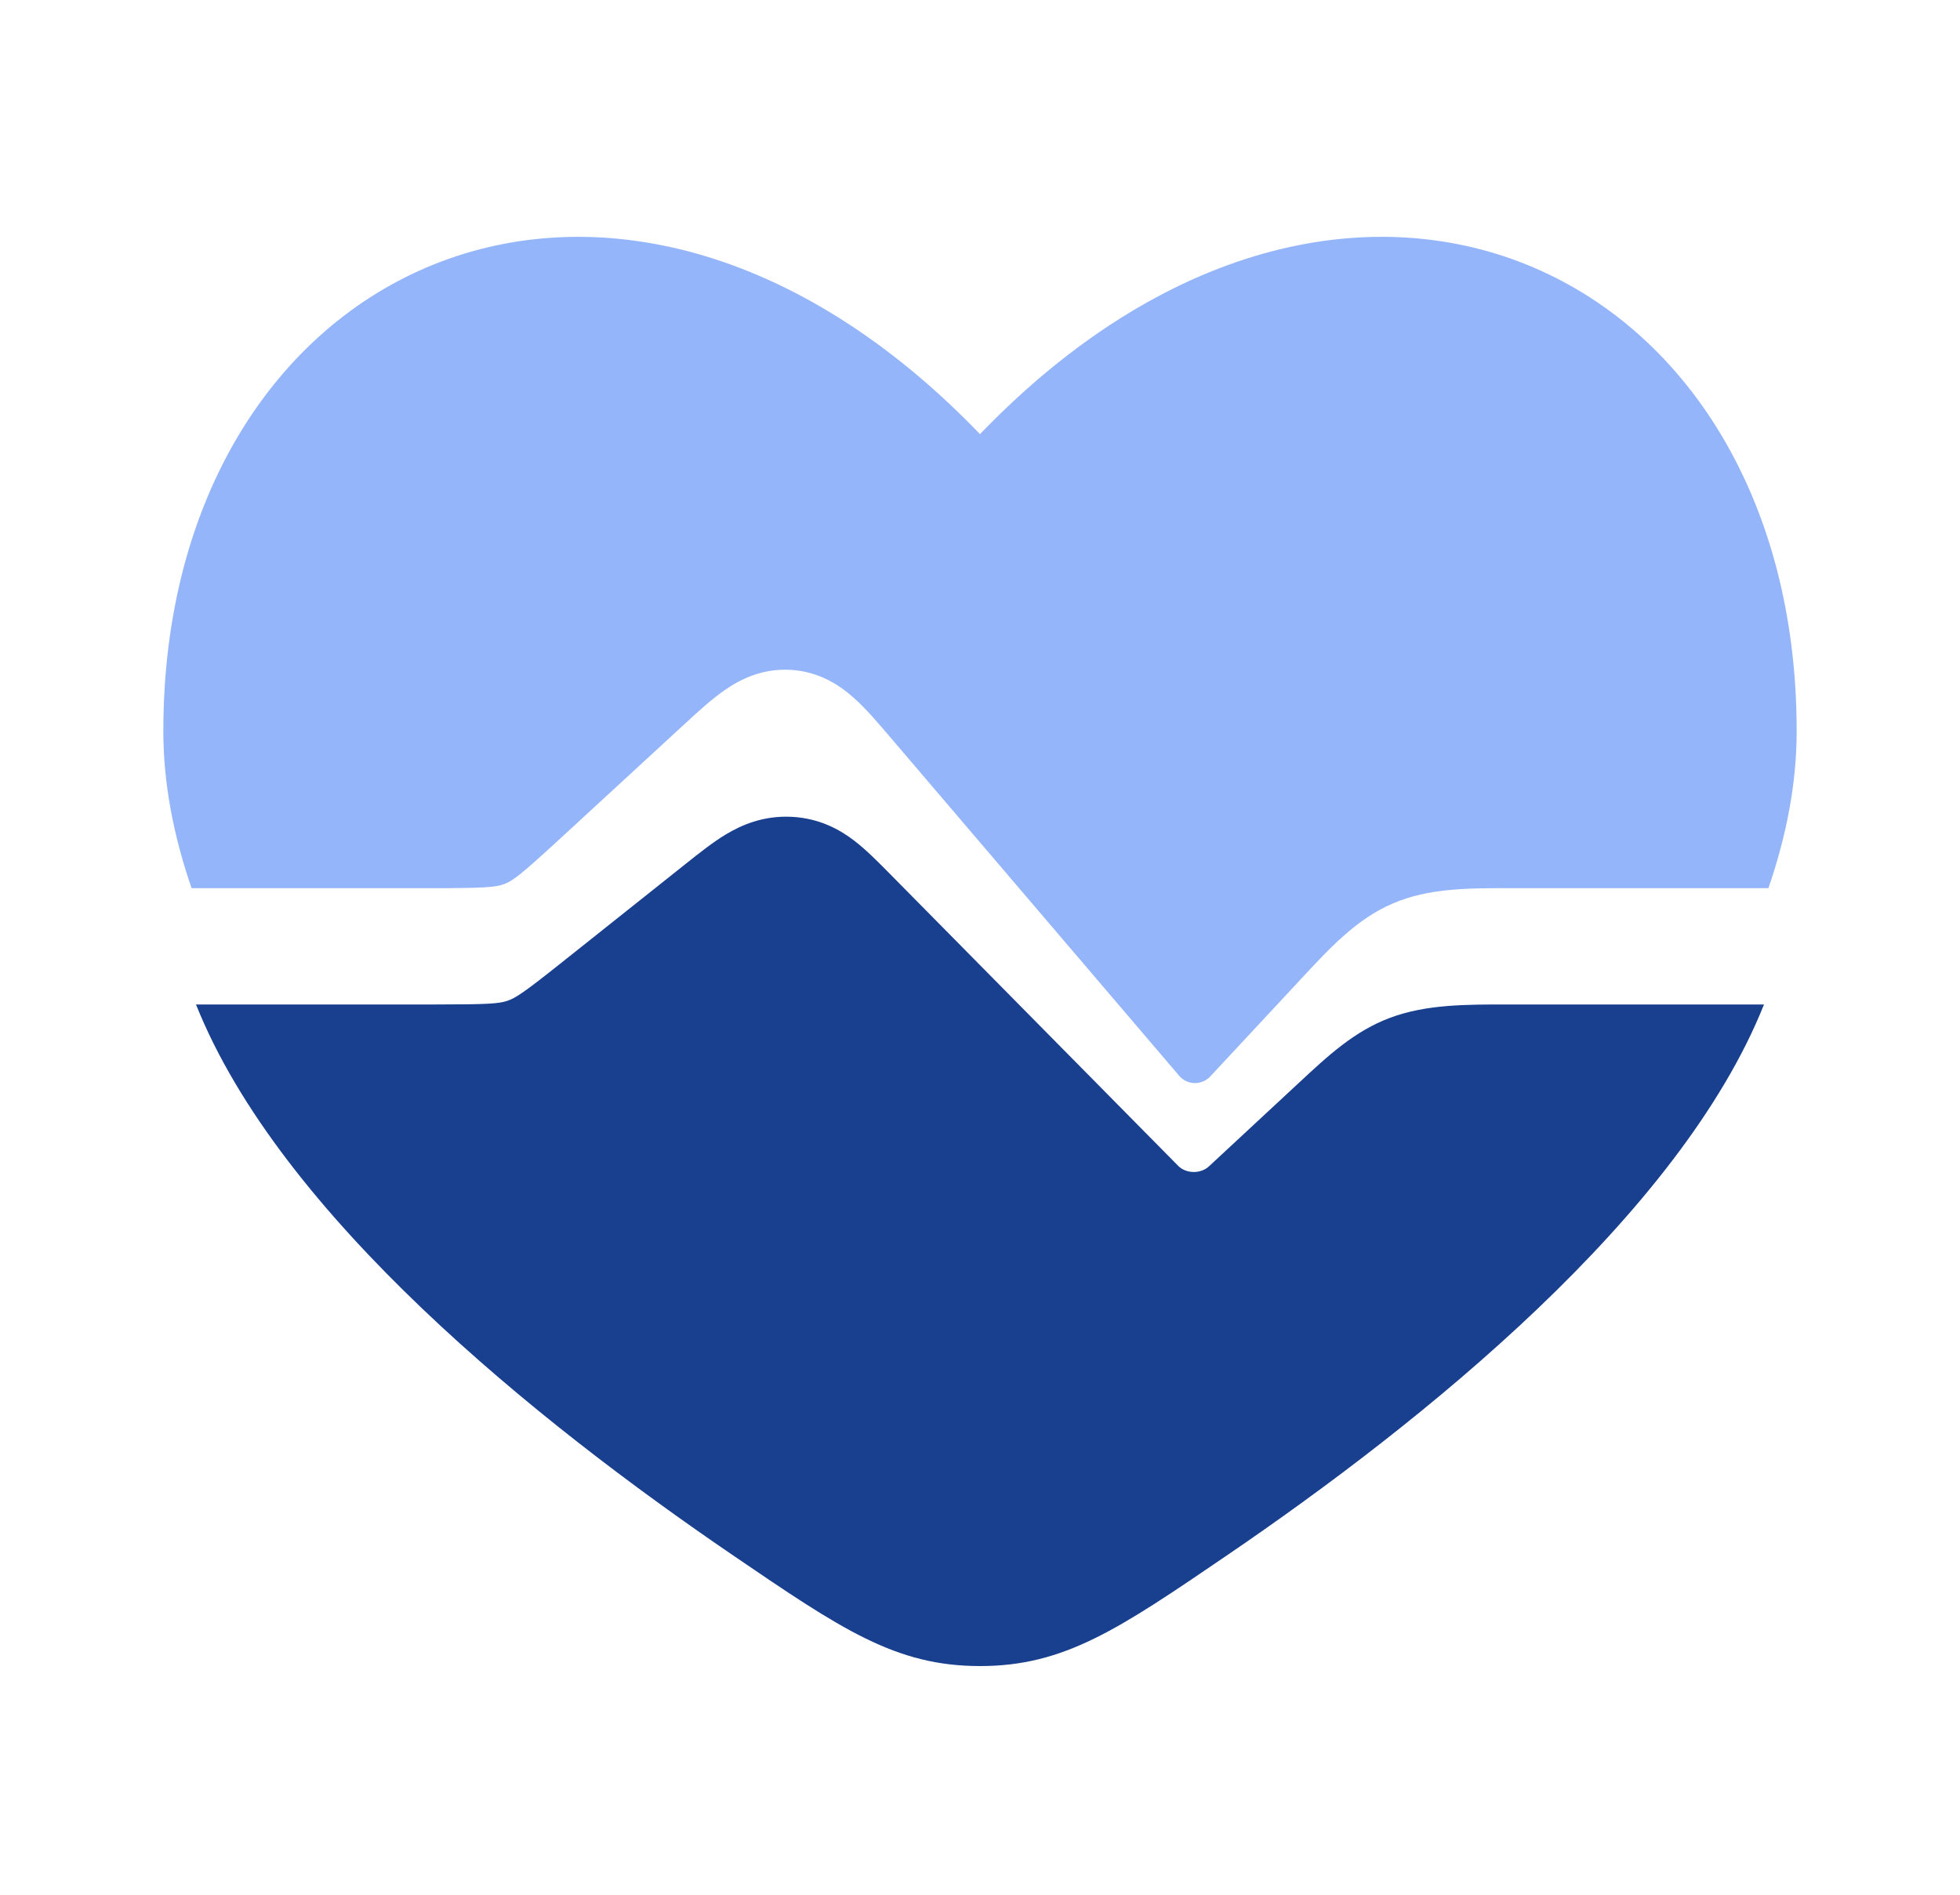
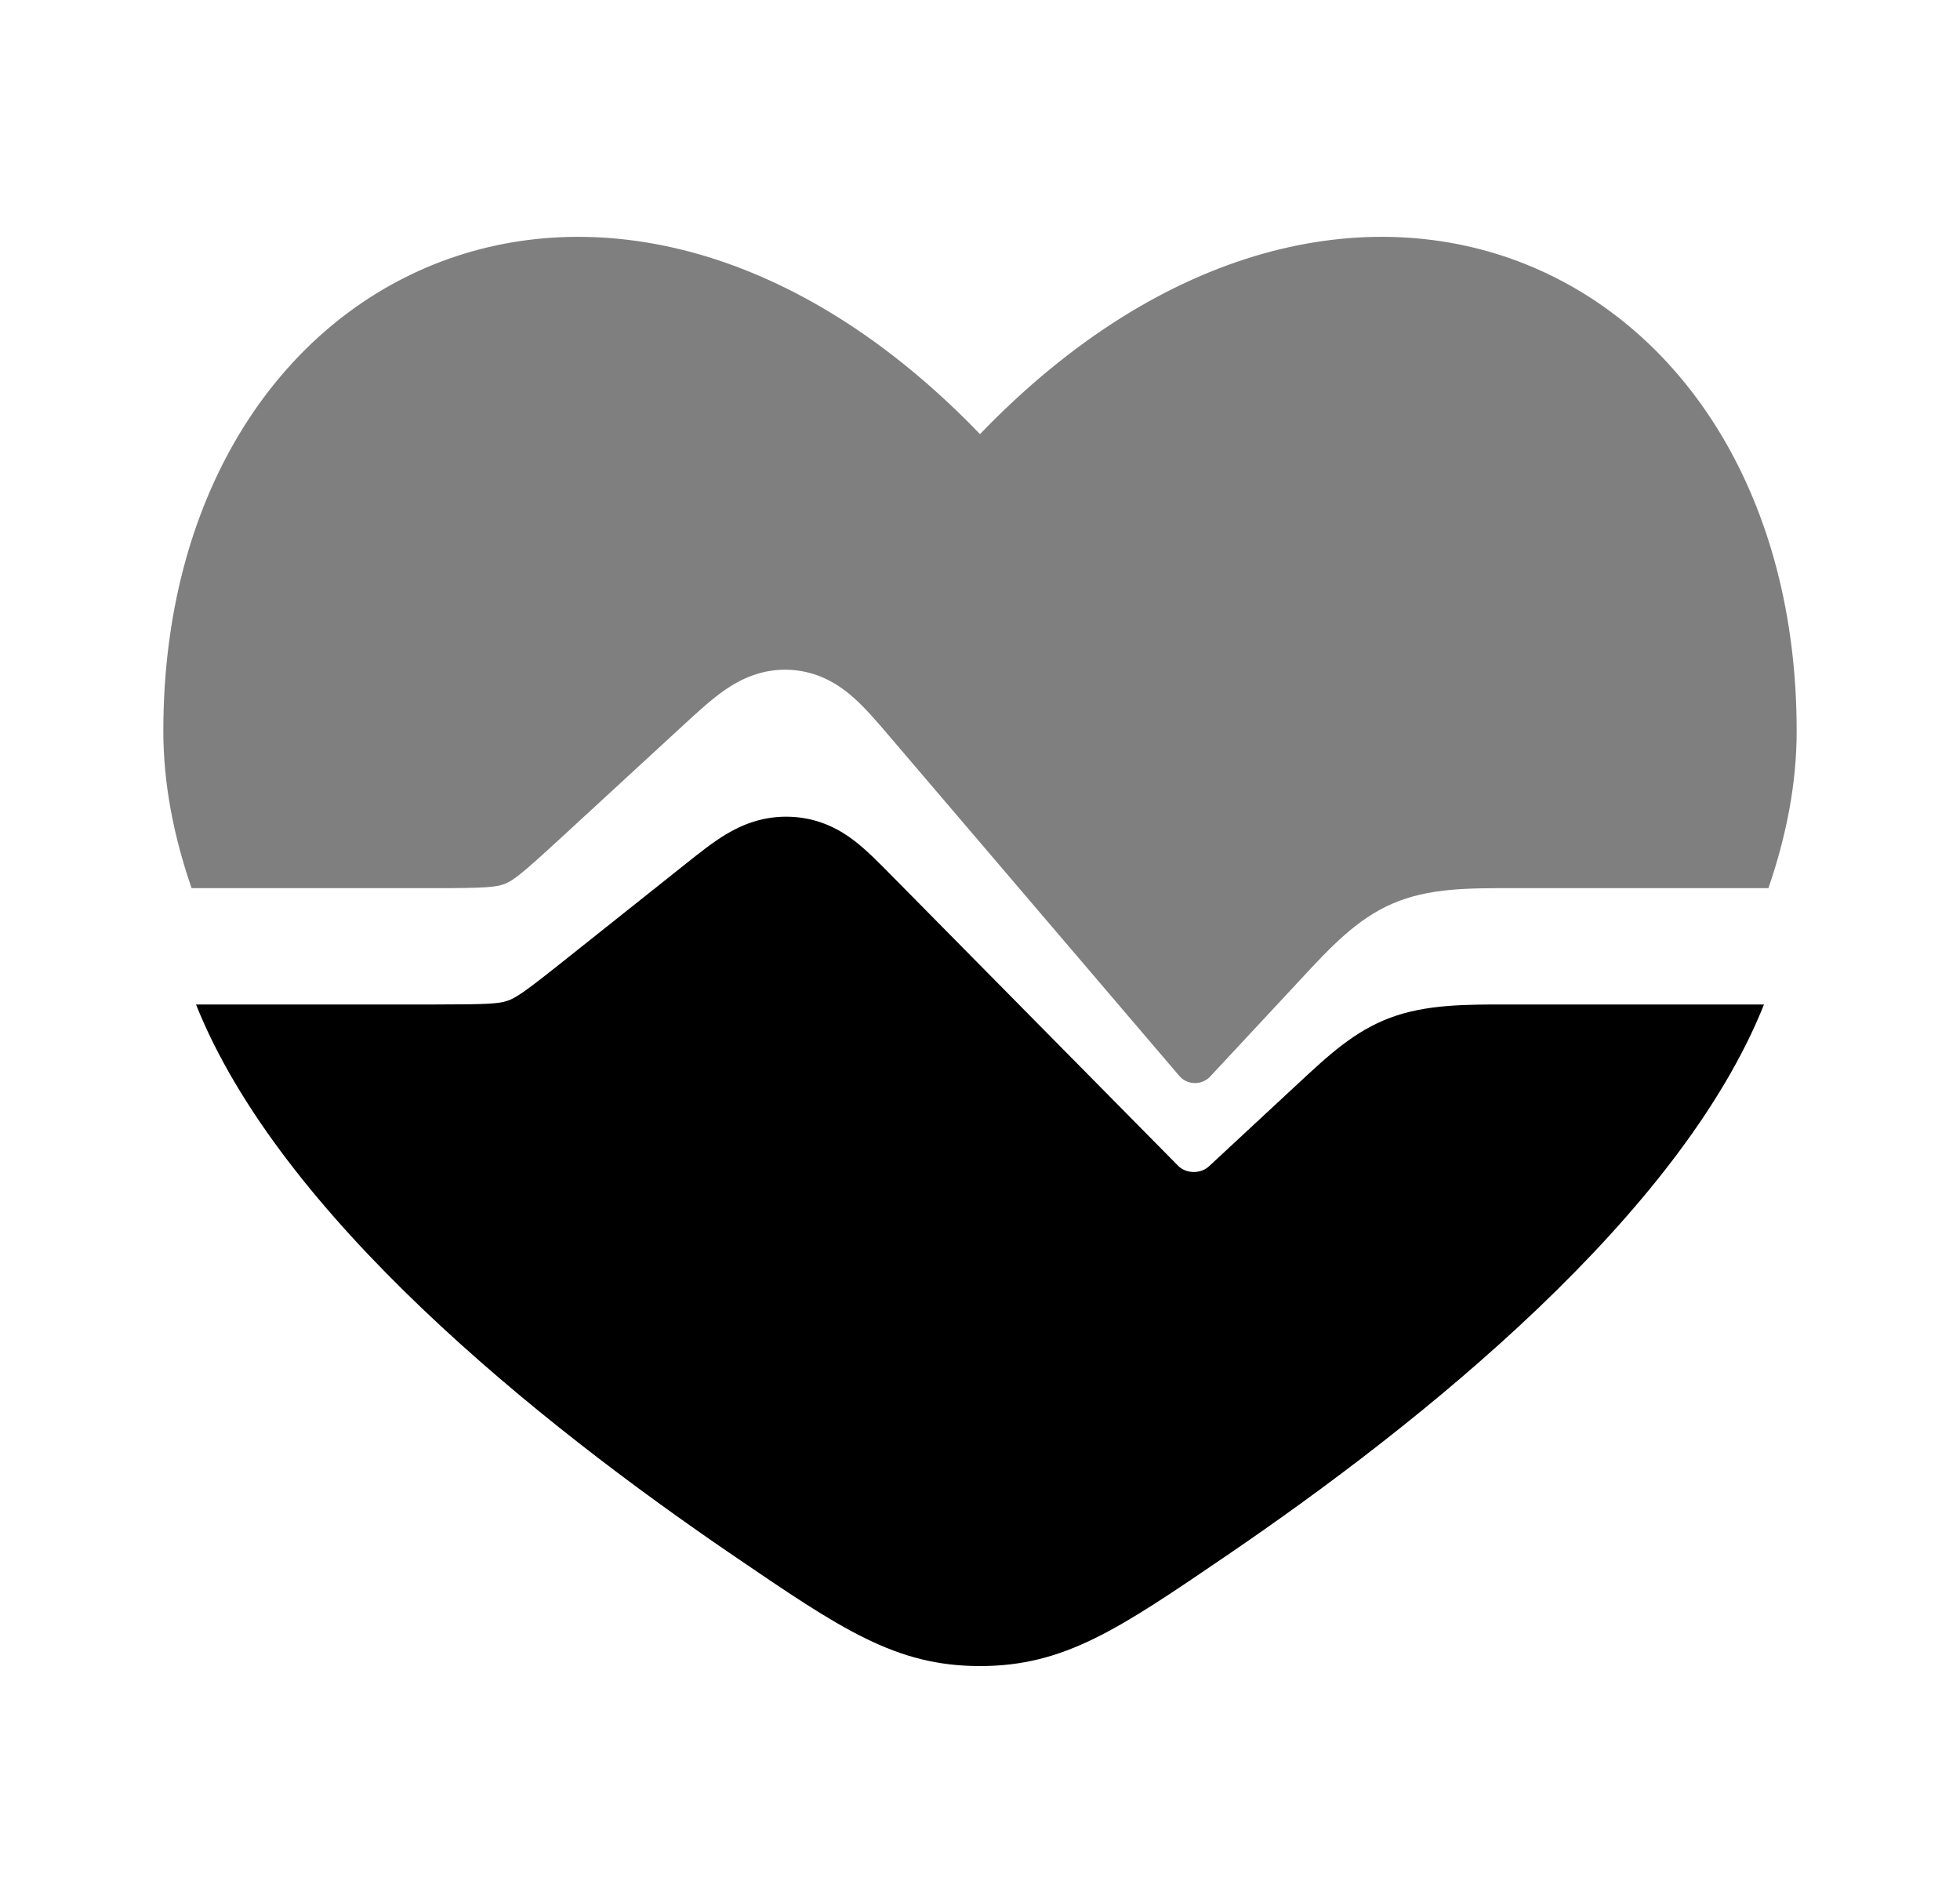
<svg xmlns="http://www.w3.org/2000/svg" width="60" height="58" viewBox="0 0 60 58" fill="none">
-   <path opacity="0.5" d="M5.865 27.188C5.311 25.584 5 23.974 5 22.379C5 8.095 18.75 1.601 30 13.289C41.249 1.601 55 8.094 55 22.379C55 23.974 54.688 25.584 54.135 27.188H46.59L46.31 27.188C44.946 27.185 43.734 27.183 42.632 27.658C41.529 28.133 40.72 29.005 39.808 29.987L39.621 30.189L37.048 32.952C36.791 33.228 36.345 33.22 36.1 32.934L27.222 22.531C26.873 22.122 26.5 21.684 26.135 21.36C25.71 20.981 25.081 20.556 24.202 20.505C23.324 20.454 22.647 20.803 22.178 21.13C21.775 21.41 21.35 21.801 20.953 22.167L17.129 25.688C15.95 26.773 15.704 26.959 15.446 27.058C15.189 27.157 14.879 27.188 13.25 27.188H5.865Z" fill="#2B6CF5" />
-   <path d="M54 30.748H46.498L46.219 30.748C44.862 30.746 43.657 30.745 42.561 31.153C41.465 31.561 40.66 32.31 39.754 33.154L39.567 33.327L37.009 35.703C36.753 35.94 36.309 35.933 36.066 35.687L27.238 26.746C26.891 26.394 26.52 26.018 26.157 25.739C25.734 25.414 25.109 25.048 24.235 25.004C23.361 24.96 22.688 25.261 22.222 25.541C21.821 25.782 21.399 26.119 21.004 26.433L17.201 29.459C16.029 30.392 15.784 30.551 15.528 30.637C15.272 30.722 14.963 30.748 13.344 30.748H6C8.575 37.198 16.42 43.51 22.447 47.616C25.758 49.872 27.414 51 30 51C32.586 51 34.242 49.872 37.553 47.616C43.58 43.51 51.425 37.198 54 30.748Z" fill="#193F8F" />
+   <path opacity="0.5" d="M5.865 27.188C5.311 25.584 5 23.974 5 22.379C5 8.095 18.75 1.601 30 13.289C41.249 1.601 55 8.094 55 22.379C55 23.974 54.688 25.584 54.135 27.188H46.59L46.31 27.188C44.946 27.185 43.734 27.183 42.632 27.658C41.529 28.133 40.72 29.005 39.808 29.987L39.621 30.189L37.048 32.952C36.791 33.228 36.345 33.22 36.1 32.934L27.222 22.531C26.873 22.122 26.5 21.684 26.135 21.36C25.71 20.981 25.081 20.556 24.202 20.505C23.324 20.454 22.647 20.803 22.178 21.13C21.775 21.41 21.35 21.801 20.953 22.167L17.129 25.688C15.95 26.773 15.704 26.959 15.446 27.058C15.189 27.157 14.879 27.188 13.25 27.188H5.865Z" fill="currentColor" />
+   <path d="M54 30.748H46.498L46.219 30.748C44.862 30.746 43.657 30.745 42.561 31.153C41.465 31.561 40.66 32.31 39.754 33.154L39.567 33.327L37.009 35.703C36.753 35.94 36.309 35.933 36.066 35.687L27.238 26.746C26.891 26.394 26.52 26.018 26.157 25.739C25.734 25.414 25.109 25.048 24.235 25.004C23.361 24.96 22.688 25.261 22.222 25.541C21.821 25.782 21.399 26.119 21.004 26.433L17.201 29.459C16.029 30.392 15.784 30.551 15.528 30.637C15.272 30.722 14.963 30.748 13.344 30.748H6C8.575 37.198 16.42 43.51 22.447 47.616C25.758 49.872 27.414 51 30 51C32.586 51 34.242 49.872 37.553 47.616C43.58 43.51 51.425 37.198 54 30.748Z" fill="currentColor" />
</svg>
